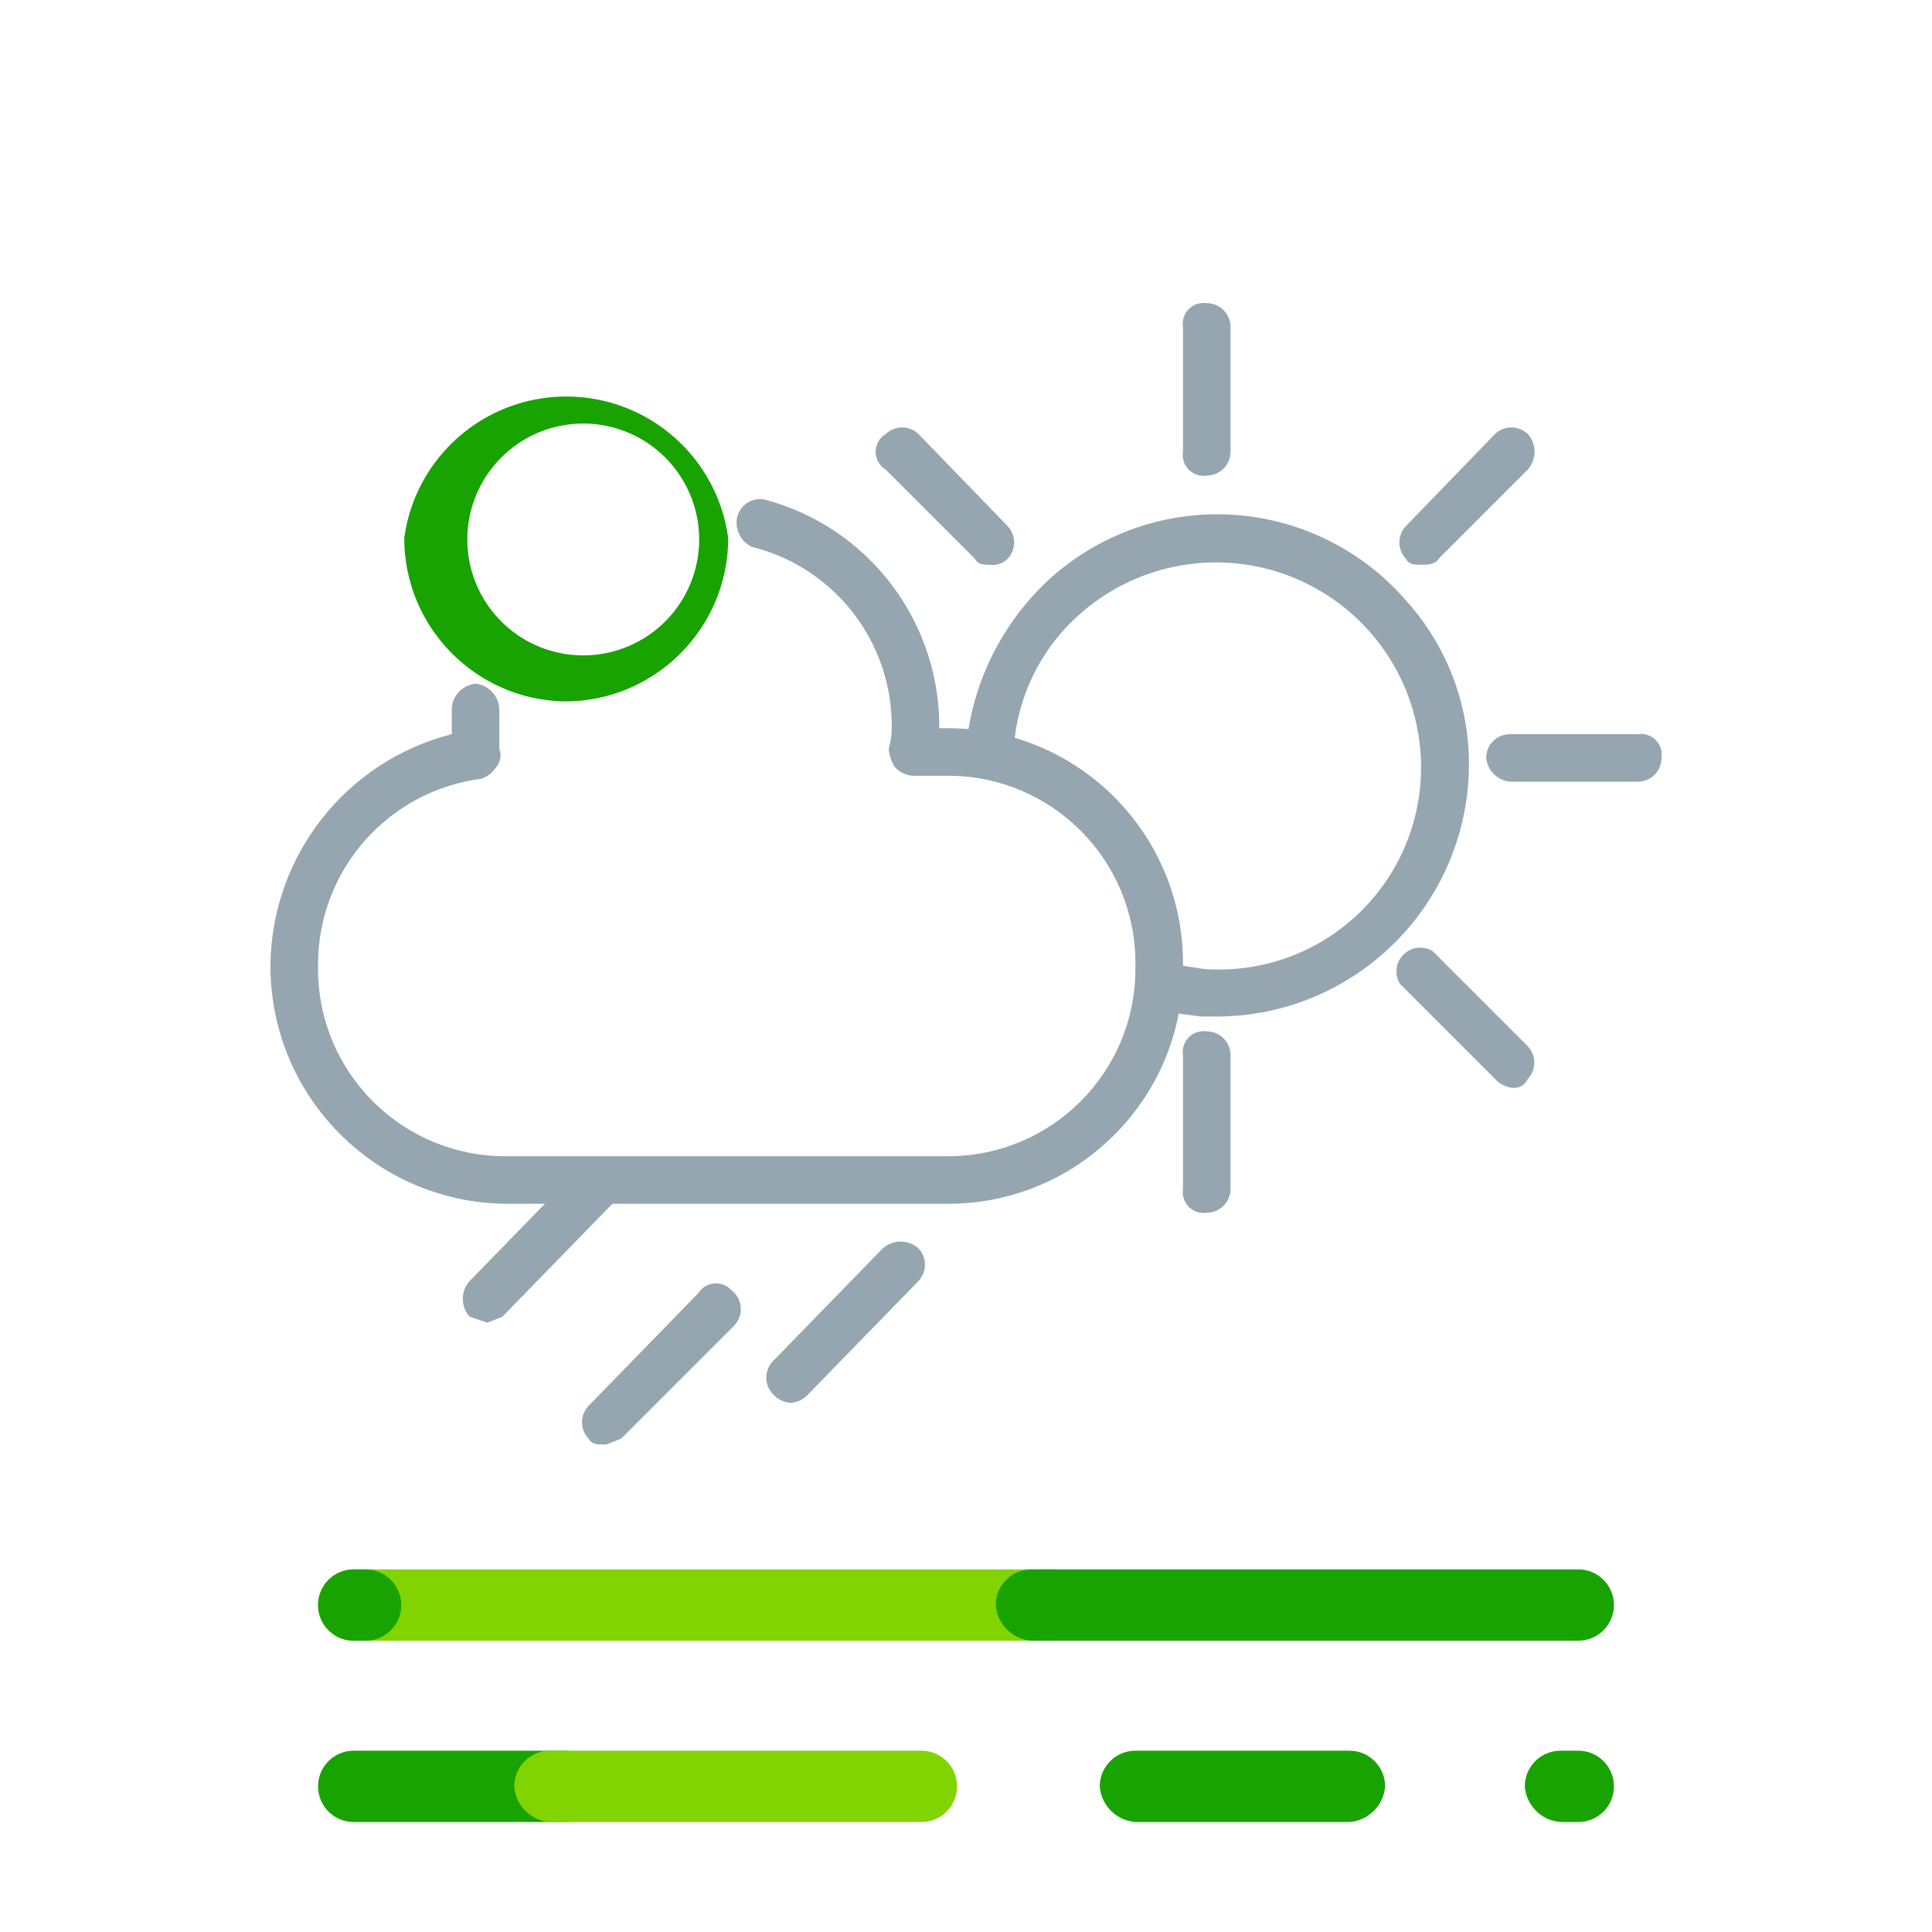
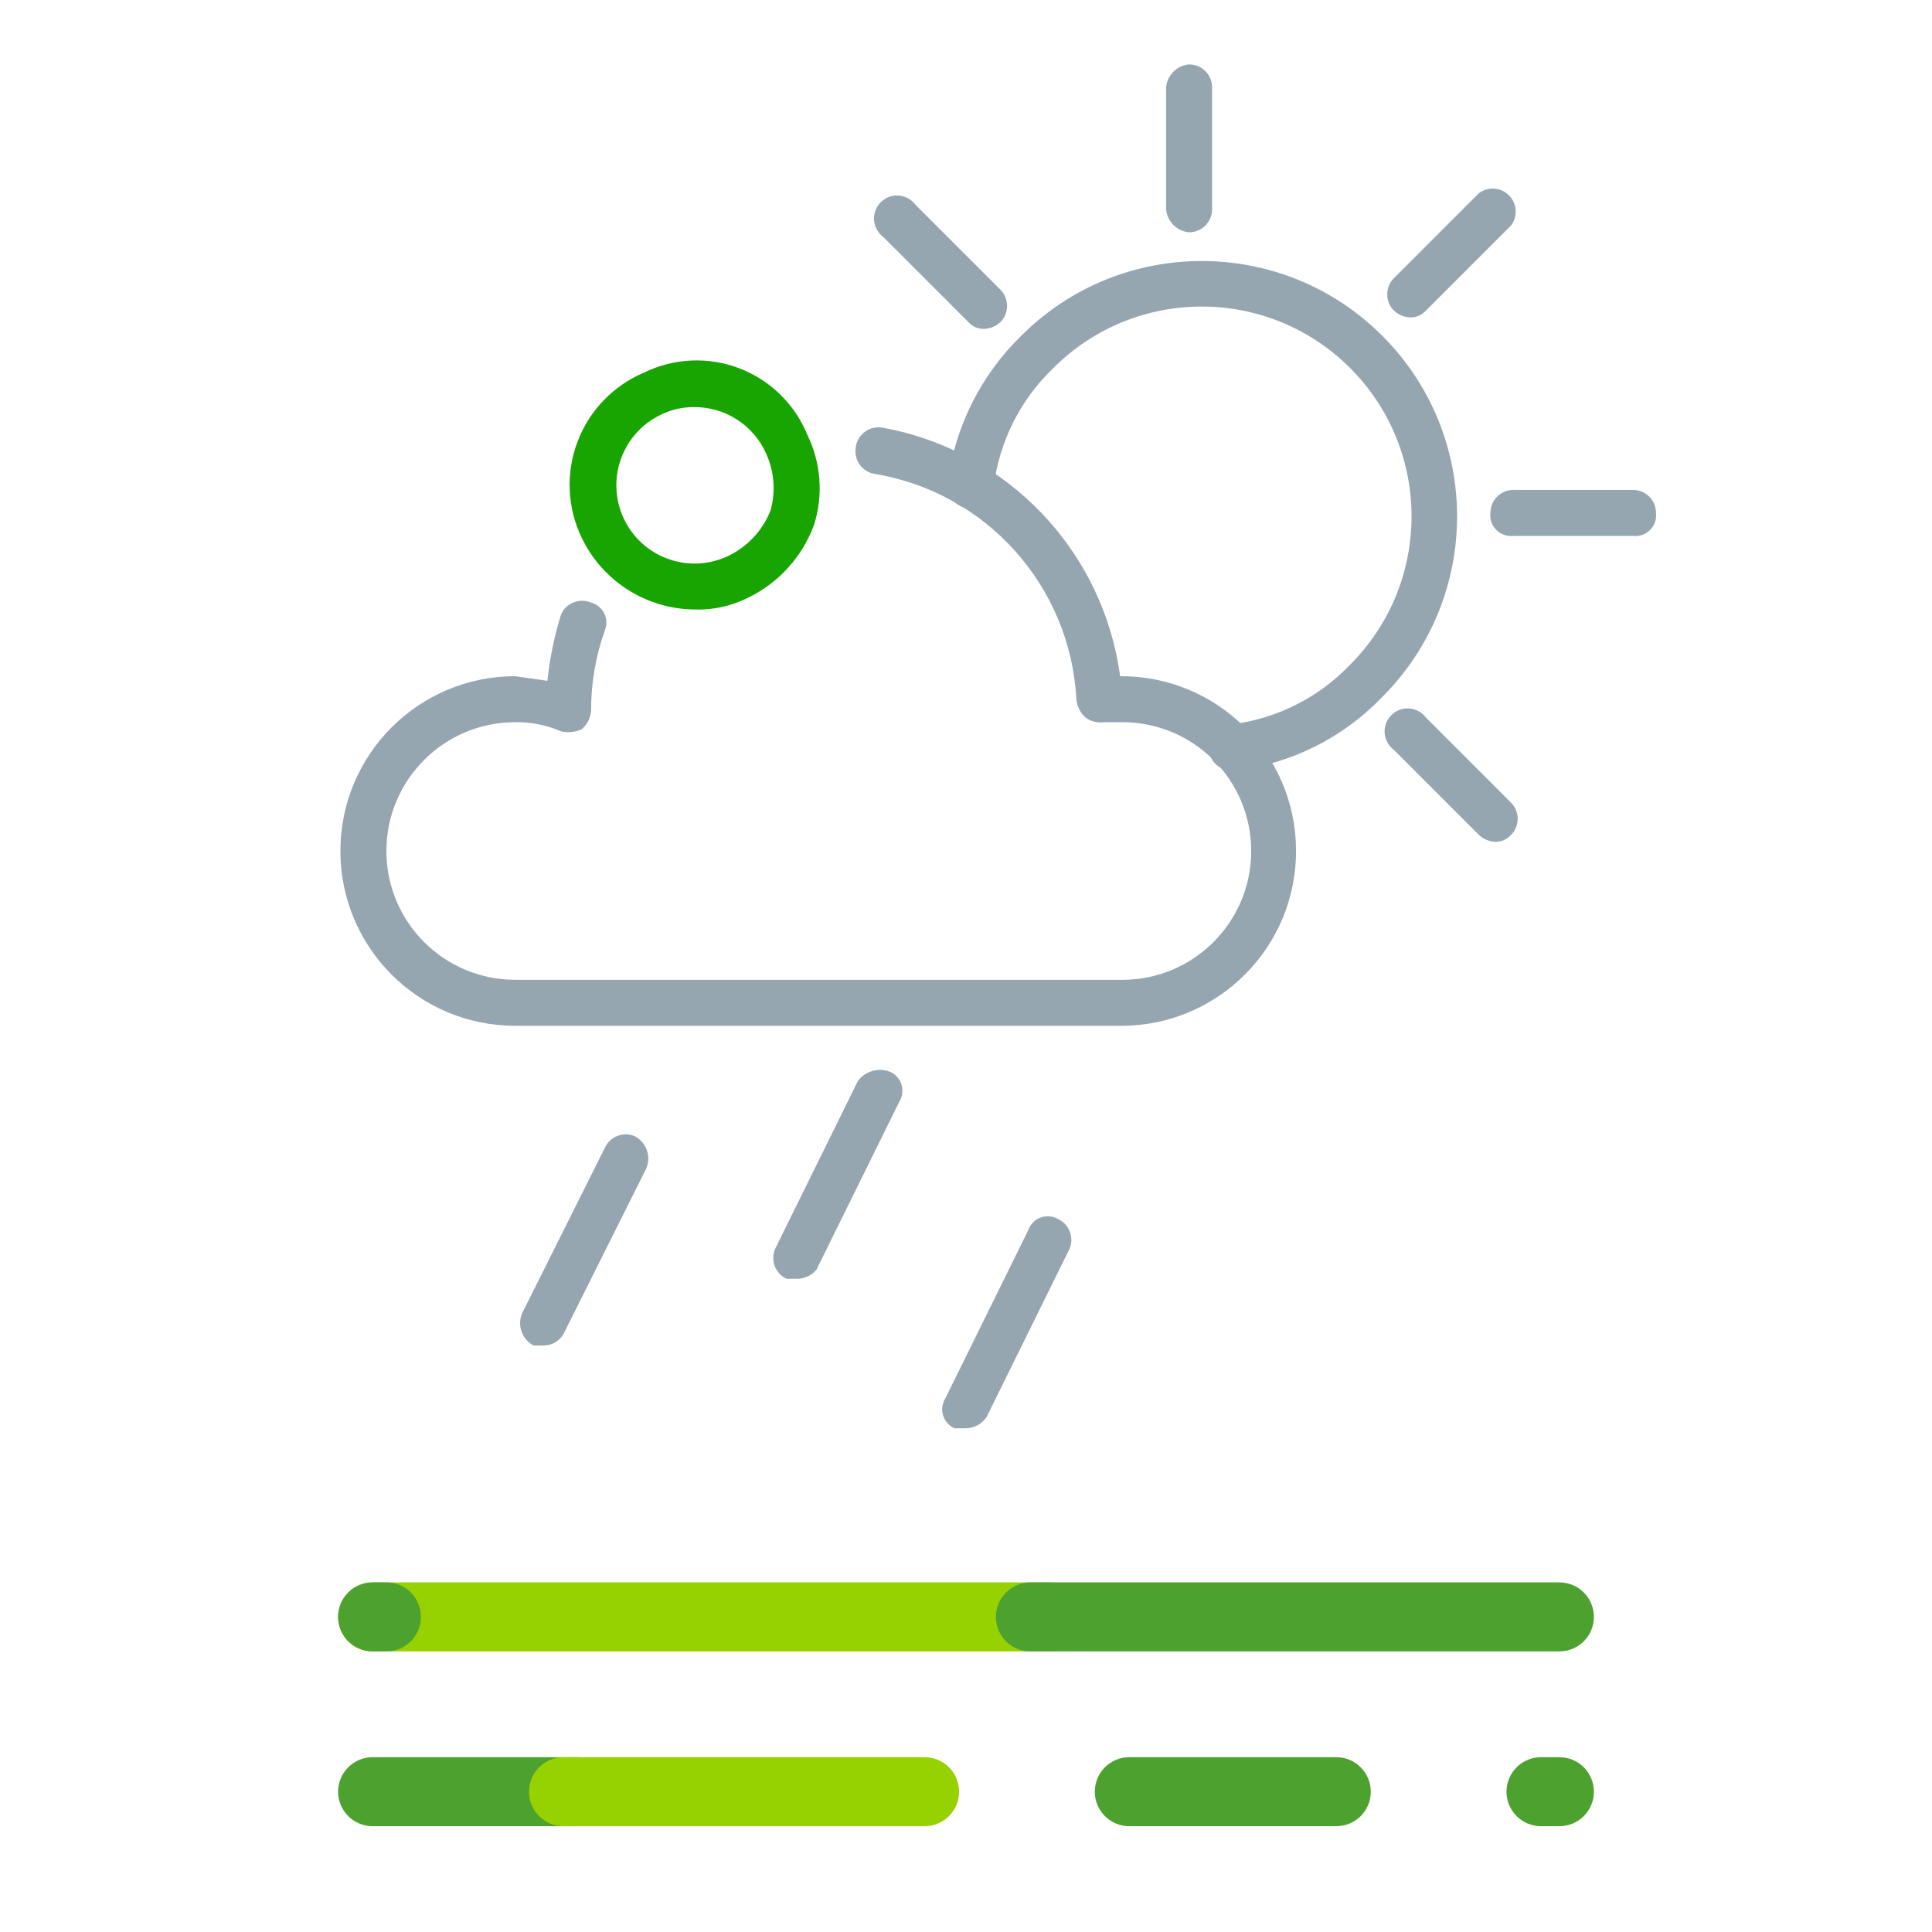
- <svg xmlns="http://www.w3.org/2000/svg" id="Capa_1" data-name="Capa 1" viewBox="0 0 65 65">
+ <svg xmlns="http://www.w3.org/2000/svg" id="Capa_1" data-name="Capa 1" viewBox="0 0 84 84">
  <defs>
-     <style>.cls-1{fill:none}.cls-2{fill:#19a301}.cls-3{fill:#95a6b1}</style>
+     <style>.cls-2{fill:#95a6b1}.cls-3{fill:none}.cls-4{fill:#4da12e}</style>
  </defs>
-   <path class="cls-1" d="M.1.1H65v64.89H.1z" id="Rectángulo_3799" data-name="Rectángulo 3799" />
-   <path class="cls-2" d="M19 23.6a5.5 5.5 0 01-5.4-5.5 5.5 5.5 0 0110.9 0 5.5 5.5 0 01-5.5 5.5zm0-9.3a3.9 3.9 0 000 7.7 3.9 3.9 0 100-7.7z" id="Elipse_1897" data-name="Elipse 1897" />
-   <g id="Grupo_11513" data-name="Grupo 11513">
-     <path class="cls-3" d="M17 40.5a8 8 0 01-7.9-7.9v-.2a8.1 8.1 0 016.1-7.7v-.9a.9.9 0 01.8-.8.9.9 0 01.8.9v1.3a.6.6 0 01-.1.6 1 1 0 01-.5.4 6.3 6.3 0 00-5.5 6.2v.2a6.3 6.3 0 006.3 6.3h14.9a6.3 6.3 0 006.3-6.3v-.2a6.3 6.3 0 00-6.3-6.3h-1.2a.9.9 0 01-.6-.3 1.4 1.4 0 01-.2-.6 2.8 2.8 0 00.1-.9 6.2 6.2 0 00-4.7-5.9.9.9 0 01-.5-1 .8.8 0 01.9-.6 7.9 7.9 0 015.9 7.5v.2h.3a7.9 7.9 0 017.9 7.9v.2a7.9 7.9 0 01-7.9 7.9z" id="Trazado_10514" data-name="Trazado 10514" />
-     <path class="cls-3" d="M41 34.2h-.6l-1.5-.2a.8.8 0 01-.6-1 .8.8 0 01.9-.6l1.3.2a6.8 6.8 0 007.3-6.4 6.9 6.9 0 00-11.4-5.6 6.6 6.6 0 00-2.3 4.7.8.8 0 01-.9.8.9.9 0 01-.7-.9 8.8 8.8 0 012.9-5.8 8.4 8.4 0 0111.9.8 8.2 8.2 0 012.1 6.1 8.5 8.5 0 01-8.4 7.9z" id="Trazado_10515" data-name="Trazado 10515" />
-     <g id="Grupo_11509" data-name="Grupo 11509">
-       <path class="cls-3" d="M40.6 16a.7.7 0 01-.8-.8V11a.7.7 0 01.8-.8.8.8 0 01.8.8v4.2a.8.8 0 01-.8.8z" id="Línea_2011" data-name="Línea 2011" />
-       <path class="cls-3" d="M40.6 40.8a.7.7 0 01-.8-.8v-4.5a.7.7 0 01.8-.8.8.8 0 01.8.8V40a.8.8 0 01-.8.8z" id="Línea_2012" data-name="Línea 2012" />
-     </g>
-     <g id="Grupo_11510" data-name="Grupo 11510">
-       <path class="cls-3" d="M47.8 19c-.2 0-.4 0-.5-.2a.8.8 0 010-1.1l3-3.1a.8.8 0 011.1 0 .9.9 0 010 1.2l-3 3c-.1.2-.4.2-.6.2z" id="Línea_2013" data-name="Línea 2013" />
-     </g>
-     <g id="Grupo_11511" data-name="Grupo 11511">
-       <path class="cls-3" d="M33.3 19c-.2 0-.4 0-.5-.2l-3-3a.7.7 0 010-1.2.8.8 0 011.1 0l3 3.1a.8.8 0 010 1.1.7.7 0 01-.6.2z" id="Línea_2014" data-name="Línea 2014" />
-       <path class="cls-3" d="M50.9 36.6a.9.9 0 01-.6-.3l-3.2-3.2a.8.8 0 011.1-1.1l3.2 3.2a.8.8 0 010 1.1.5.5 0 01-.5.3z" id="Línea_2015" data-name="Línea 2015" />
-     </g>
-     <g id="Grupo_11512" data-name="Grupo 11512">
-       <path class="cls-3" d="M55.1 26.3h-4.3a.9.9 0 01-.8-.8.8.8 0 01.8-.8h4.3a.7.7 0 01.8.8.8.8 0 01-.8.8z" id="Línea_2016" data-name="Línea 2016" />
-     </g>
-     <path class="cls-3" d="M16.4 44.5l-.6-.2a.9.9 0 010-1.2l3.7-3.8a.9.9 0 011.2 0 .8.8 0 010 1.1l-3.8 3.9z" id="Línea_2017" data-name="Línea 2017" />
-     <path class="cls-3" d="M20.4 48.6c-.3 0-.5 0-.6-.2a.8.8 0 010-1.1l3.7-3.8a.7.7 0 011.1-.1.8.8 0 01.1 1.2l-3.8 3.8z" id="Línea_2018" data-name="Línea 2018" />
-     <path class="cls-3" d="M26.6 47.2a.9.9 0 01-.6-.3.8.8 0 010-1.1l3.7-3.8a.9.9 0 011.2 0 .8.8 0 010 1.1l-3.7 3.8a.9.9 0 01-.6.3z" id="Línea_2019" data-name="Línea 2019" />
+   <path d="M30.2 26.5a5.5 5.5 0 01-4.9-3.1 5.3 5.3 0 012.7-7.2 5.2 5.2 0 017.1 2.7 5.3 5.3 0 01.3 3.9 5.7 5.7 0 01-2.9 3.2 4.8 4.8 0 01-2.3.5zm0-8.8a3.2 3.2 0 00-1.4.3 3.4 3.4 0 102.8 6.2 3.7 3.7 0 001.9-2 3.6 3.6 0 00-.2-2.5 3.4 3.4 0 00-3.1-2z" fill="#19a500" />
+   <path class="cls-2" d="M53.6 33.5a1 1 0 01-.1-2 8.6 8.6 0 005.2-2.6A9.1 9.1 0 0045.8 16a8.6 8.6 0 00-2.6 5.2 1 1 0 11-2-.2 10.9 10.9 0 013.2-6.4 11.1 11.1 0 0115.7 15.7 10.6 10.6 0 01-6.4 3.2z" />
+   <g id="Grupo_13000-2" data-name="Grupo 13000-2">
+     <path class="cls-2" d="M51.7 10.1a1.1 1.1 0 01-1-1V3.8a1.1 1.1 0 011-1 1 1 0 011 1v5.3a1 1 0 01-1 1z" id="Línea_2225" data-name="Línea 2225" />
  </g>
-   <path class="cls-1" d="M0 48.2h65v16.74H0z" />
-   <path class="cls-2" d="M45.4 61.3h-7.2a1.3 1.3 0 01-1.2-1.2 1.2 1.2 0 011.2-1.2h7.2a1.2 1.2 0 011.2 1.2 1.3 1.3 0 01-1.2 1.2zm7.7 0h-.6a1.3 1.3 0 01-1.2-1.2 1.2 1.2 0 011.2-1.2h.6a1.2 1.2 0 011.2 1.2 1.2 1.2 0 01-1.2 1.2zm-34.1 0h-7.1a1.2 1.2 0 01-1.2-1.2 1.2 1.2 0 011.2-1.2H19a1.2 1.2 0 011.2 1.2 1.2 1.2 0 01-1.2 1.2z" />
-   <path d="M31 61.3H18.5a1.3 1.3 0 01-1.2-1.2 1.2 1.2 0 011.2-1.2H31a1.2 1.2 0 011.2 1.2 1.2 1.2 0 01-1.2 1.2zm4.5-6.1H11.9a1.2 1.2 0 01-1.2-1.2 1.2 1.2 0 011.2-1.2h23.6a1.2 1.2 0 011.2 1.2 1.3 1.3 0 01-1.2 1.2z" fill="#82d400" />
-   <path class="cls-2" d="M53.1 55.2H34.7a1.3 1.3 0 01-1.2-1.2 1.2 1.2 0 011.2-1.2h18.4a1.2 1.2 0 011.2 1.2 1.2 1.2 0 01-1.2 1.2zm-40.8 0h-.4a1.2 1.2 0 01-1.2-1.2 1.2 1.2 0 011.2-1.2h.4a1.2 1.2 0 011.2 1.2 1.2 1.2 0 01-1.2 1.2z" />
+   <g id="Grupo_13001" data-name="Grupo 13001">
+     <path class="cls-2" d="M71 23.3h-5.2a.9.9 0 01-1-1 1 1 0 011-1H71a1 1 0 011 1 .9.9 0 01-1 1z" id="Línea_2227" data-name="Línea 2227" />
+   </g>
+   <g id="Grupo_13002" data-name="Grupo 13002">
+     <path class="cls-2" d="M61.3 13.8a1.1 1.1 0 01-.7-.3 1 1 0 010-1.4l3.7-3.7a1 1 0 011.4 1.4L62 13.5a.9.9 0 01-.7.3z" id="Línea_2229" data-name="Línea 2229" />
+   </g>
+   <path class="cls-2" d="M65 36.6a1.1 1.1 0 01-.7-.3l-3.7-3.7a1 1 0 111.4-1.4l3.7 3.7a1 1 0 010 1.4.9.9 0 01-.7.3z" id="Línea_2230" data-name="Línea 2230" />
+   <path class="cls-2" d="M42.8 14.3a.9.9 0 01-.7-.3l-3.7-3.7a1 1 0 111.4-1.4l3.7 3.7a1 1 0 010 1.4 1.1 1.1 0 01-.7.3z" id="Línea_2231" data-name="Línea 2231" />
+   <path class="cls-2" d="M48.8 44.6H22.4a7.6 7.6 0 110-15.2l1.4.2a15 15 0 01.6-2.9 1 1 0 011.3-.5.9.9 0 01.6 1.2 10.3 10.3 0 00-.6 3.5 1.2 1.2 0 01-.4.8 1.4 1.4 0 01-.9.1 4.8 4.8 0 00-2-.4 5.6 5.6 0 100 11.2h26.4a5.6 5.6 0 000-11.2H48a1.1 1.1 0 01-.8-.2 1.2 1.2 0 01-.4-.8 10.5 10.5 0 00-8.8-9.8 1 1 0 01-.8-1.1 1 1 0 011.2-.9 12.7 12.7 0 0110.3 10.8 7.6 7.6 0 11.1 15.2zM23.6 58.5h-.4a1.1 1.1 0 01-.5-1.4l3.6-7.2a1 1 0 011.3-.5 1.1 1.1 0 01.5 1.4L24.5 58a1 1 0 01-.9.5zm11-2.9h-.4a1 1 0 01-.5-1.3l3.6-7.3a1.2 1.2 0 011.4-.4.9.9 0 01.4 1.3l-3.6 7.3a1.1 1.1 0 01-.9.4zm7.4 6.5h-.5a.9.9 0 01-.4-1.3l3.6-7.3A.9.9 0 0146 53a1 1 0 01.5 1.3l-3.6 7.3a1.1 1.1 0 01-.9.5z" />
+   <path class="cls-3" d="M0 0h84v84H0z" />
+   <path class="cls-3" d="M0 63.1h84v20.93H0z" />
+   <path class="cls-4" d="M58.1 79.4h-9a1.5 1.5 0 110-3h9a1.5 1.5 0 010 3zm9.7 0H67a1.5 1.5 0 010-3h.8a1.5 1.5 0 010 3zm-42.7 0h-8.9a1.5 1.5 0 010-3h8.9a1.5 1.5 0 010 3z" />
+   <path d="M40.2 79.4H24.5a1.5 1.5 0 010-3h15.7a1.5 1.5 0 010 3zm5.5-7.6H16.2a1.5 1.5 0 01-1.5-1.5 1.5 1.5 0 011.5-1.5h29.5a1.5 1.5 0 011.5 1.5 1.5 1.5 0 01-1.5 1.5z" fill="#96d200" />
+   <path class="cls-4" d="M67.8 71.8h-23a1.5 1.5 0 01-1.5-1.5 1.5 1.5 0 011.5-1.5h23a1.5 1.5 0 011.5 1.5 1.5 1.5 0 01-1.5 1.5zm-51 0h-.6a1.5 1.5 0 01-1.5-1.5 1.5 1.5 0 011.5-1.5h.6a1.5 1.5 0 011.5 1.5 1.5 1.5 0 01-1.5 1.5z" />
</svg>
